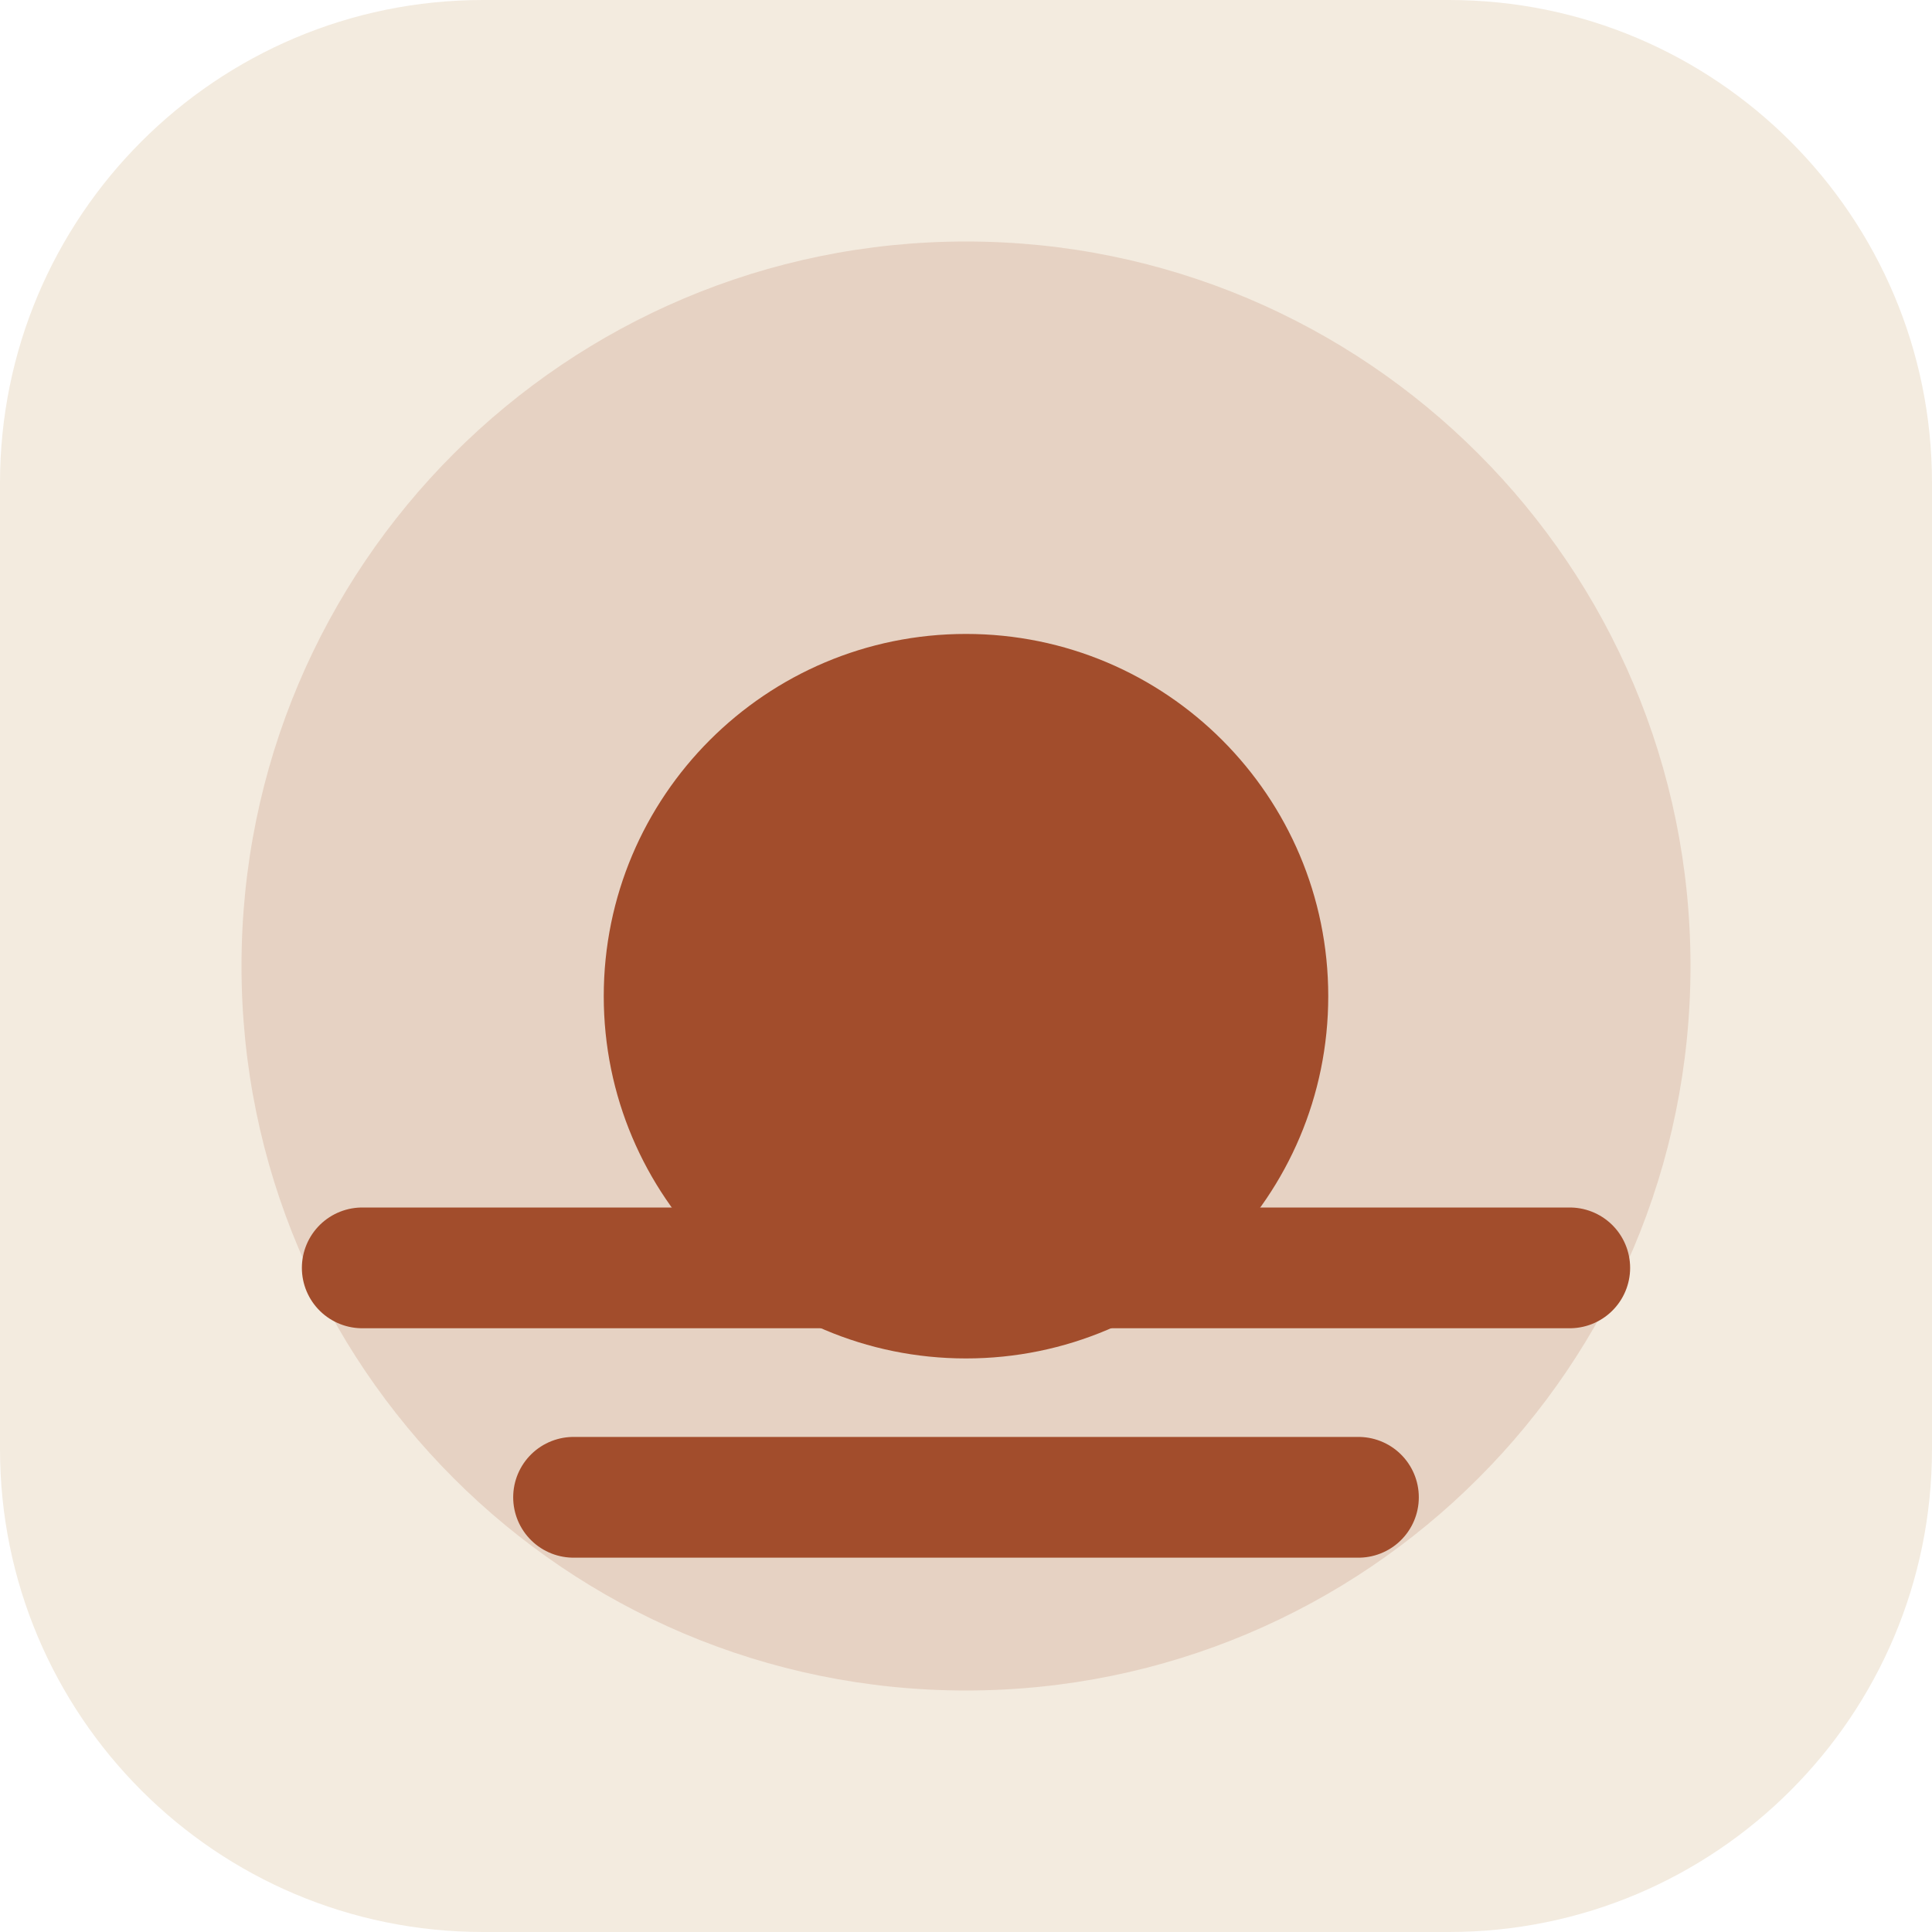
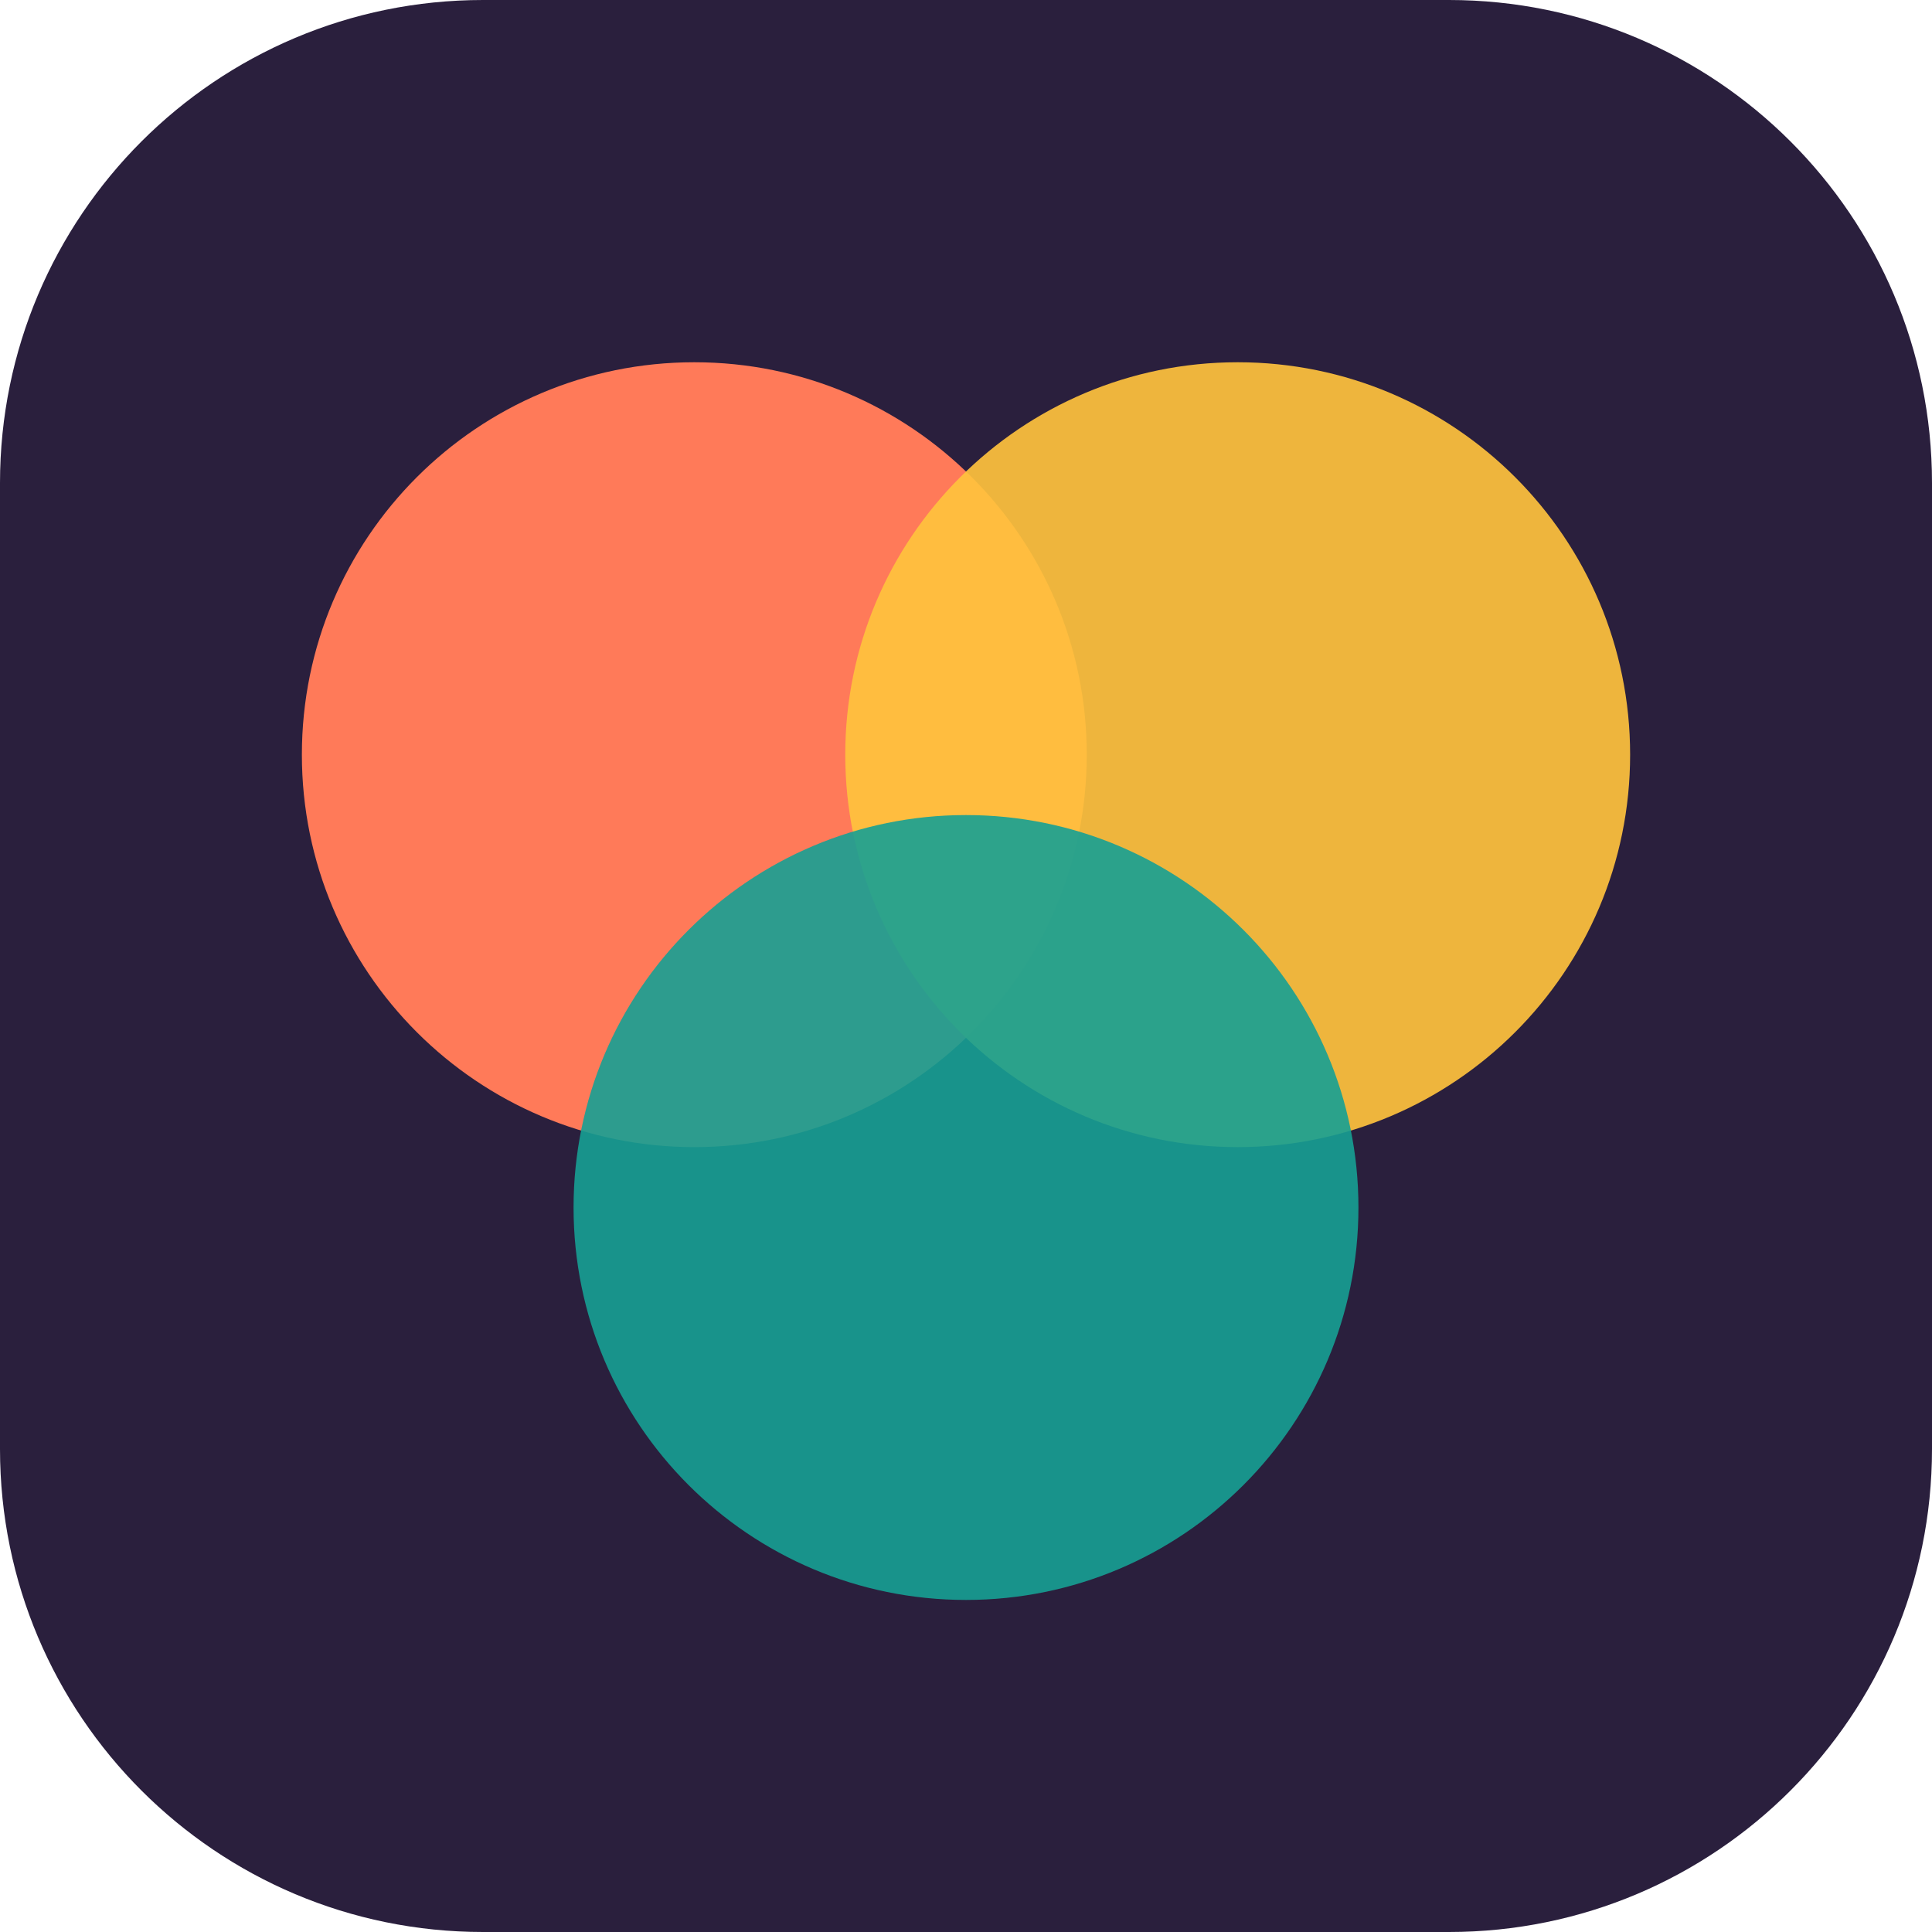
<svg xmlns="http://www.w3.org/2000/svg" viewBox="0 0 32 32">
-   <rect width="32" height="32" rx="8" fill="#f3ebdf" />
-   <circle cx="16" cy="16" r="12" fill="#a24d2c" opacity=".16" />
-   <circle cx="16" cy="16.5" r="6" fill="#a24d2c" />
-   <path d="M6 21h20M9.5 24.8h13" stroke="#a24d2c" stroke-width="2" stroke-linecap="round" />
+   <rect width="32" height="32" rx="8" fill="#2a1f3d" />
+   <circle cx="11.5" cy="12.5" r="6.5" fill="#ff7a59" />
+   <circle cx="20.5" cy="12.5" r="6.5" fill="#ffc23d" opacity=".92" />
+   <circle cx="16" cy="20" r="6.5" fill="#16a093" opacity=".9" />
</svg>
